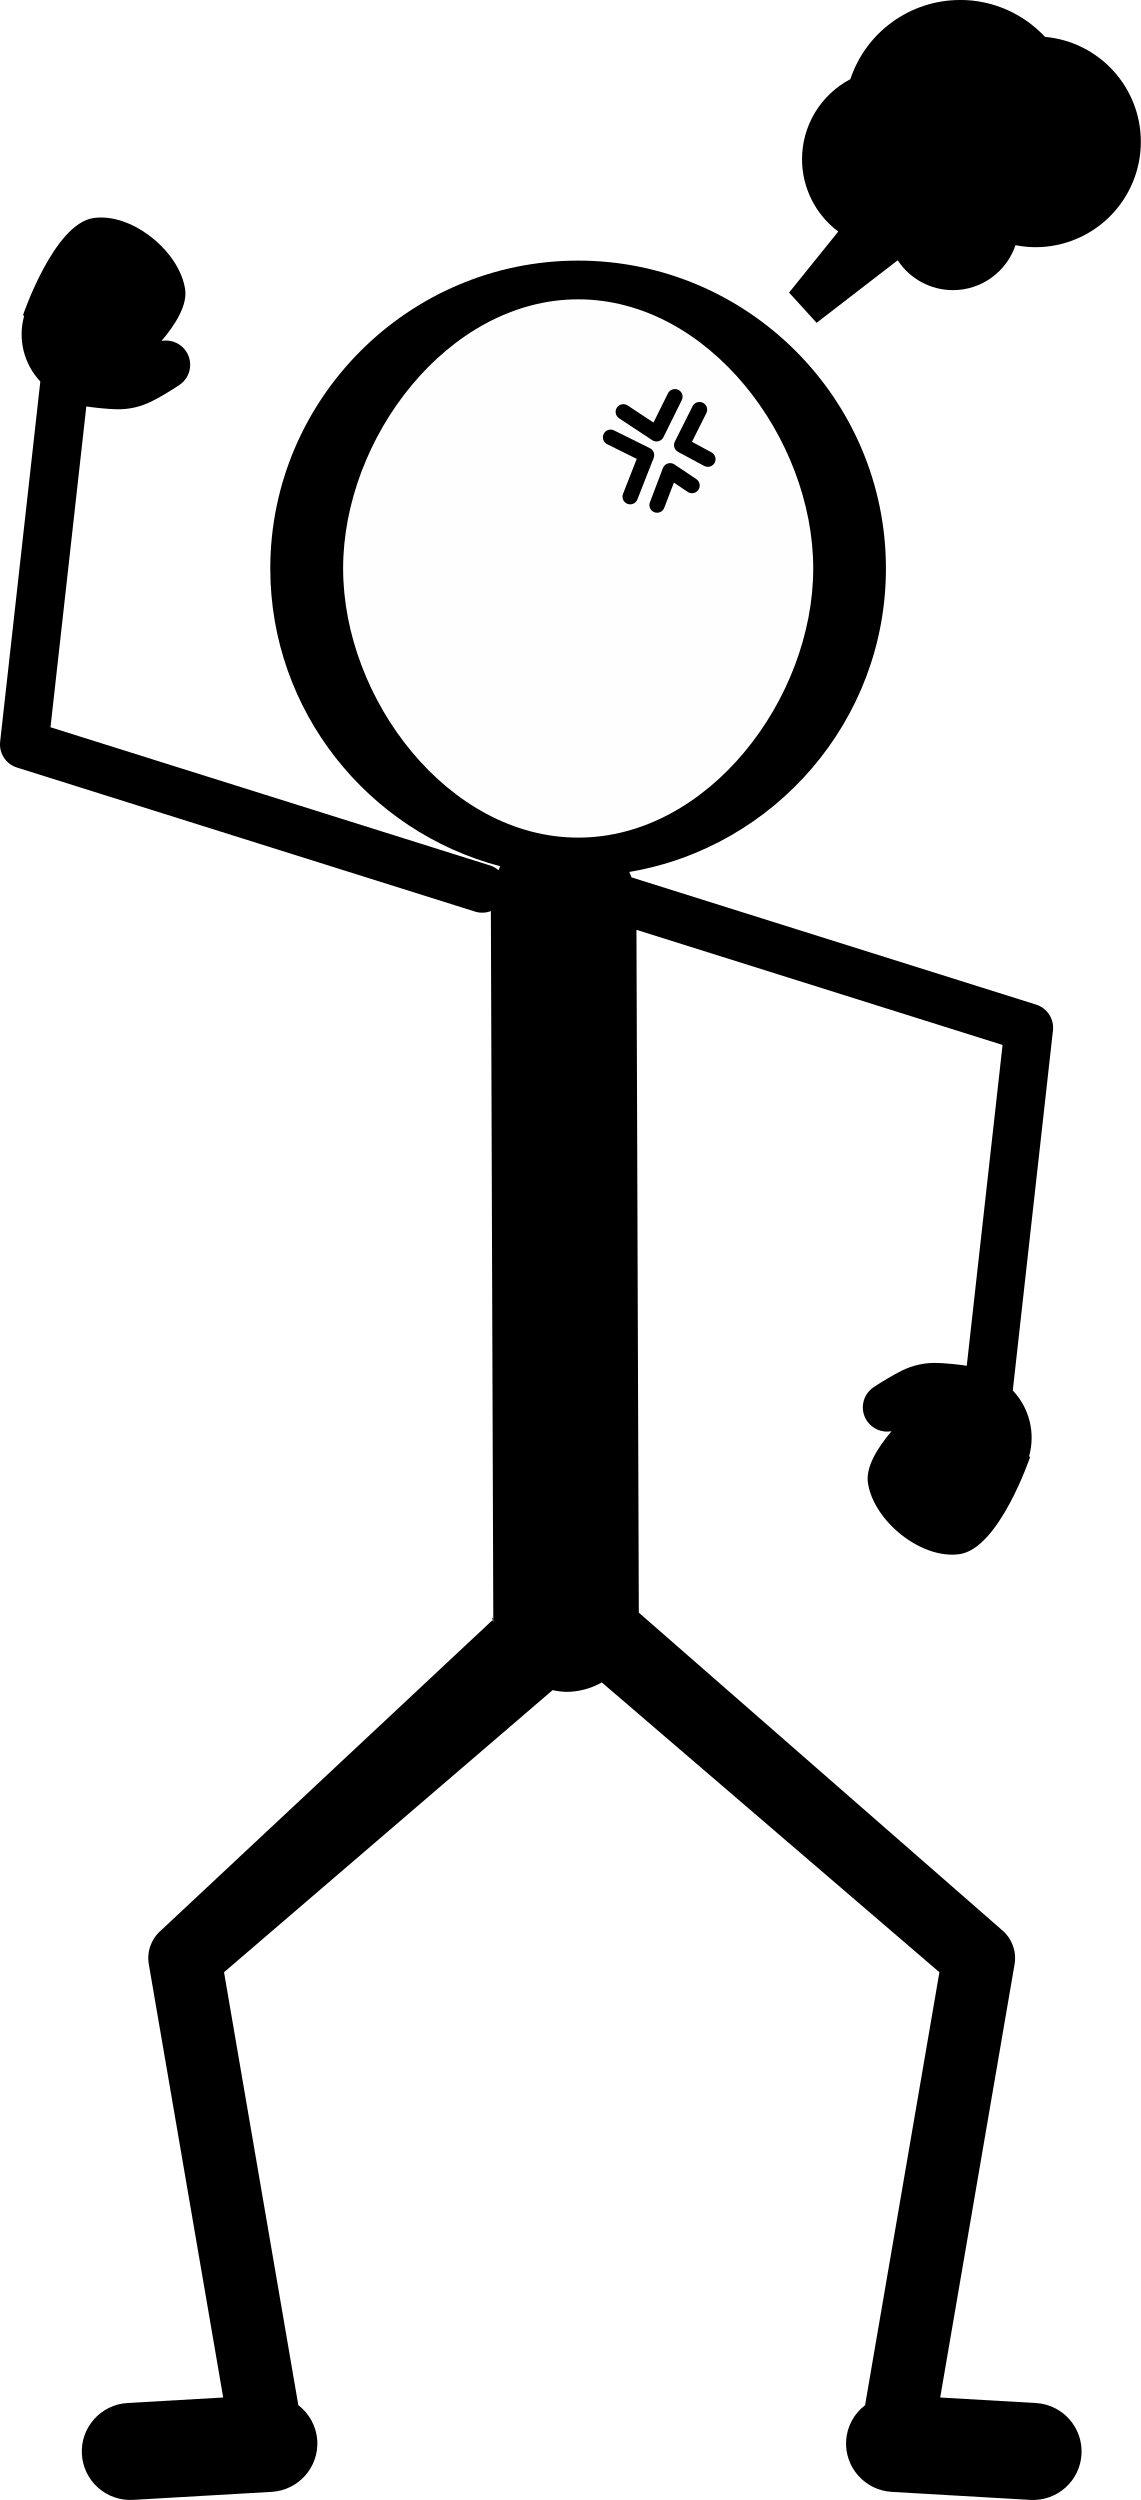
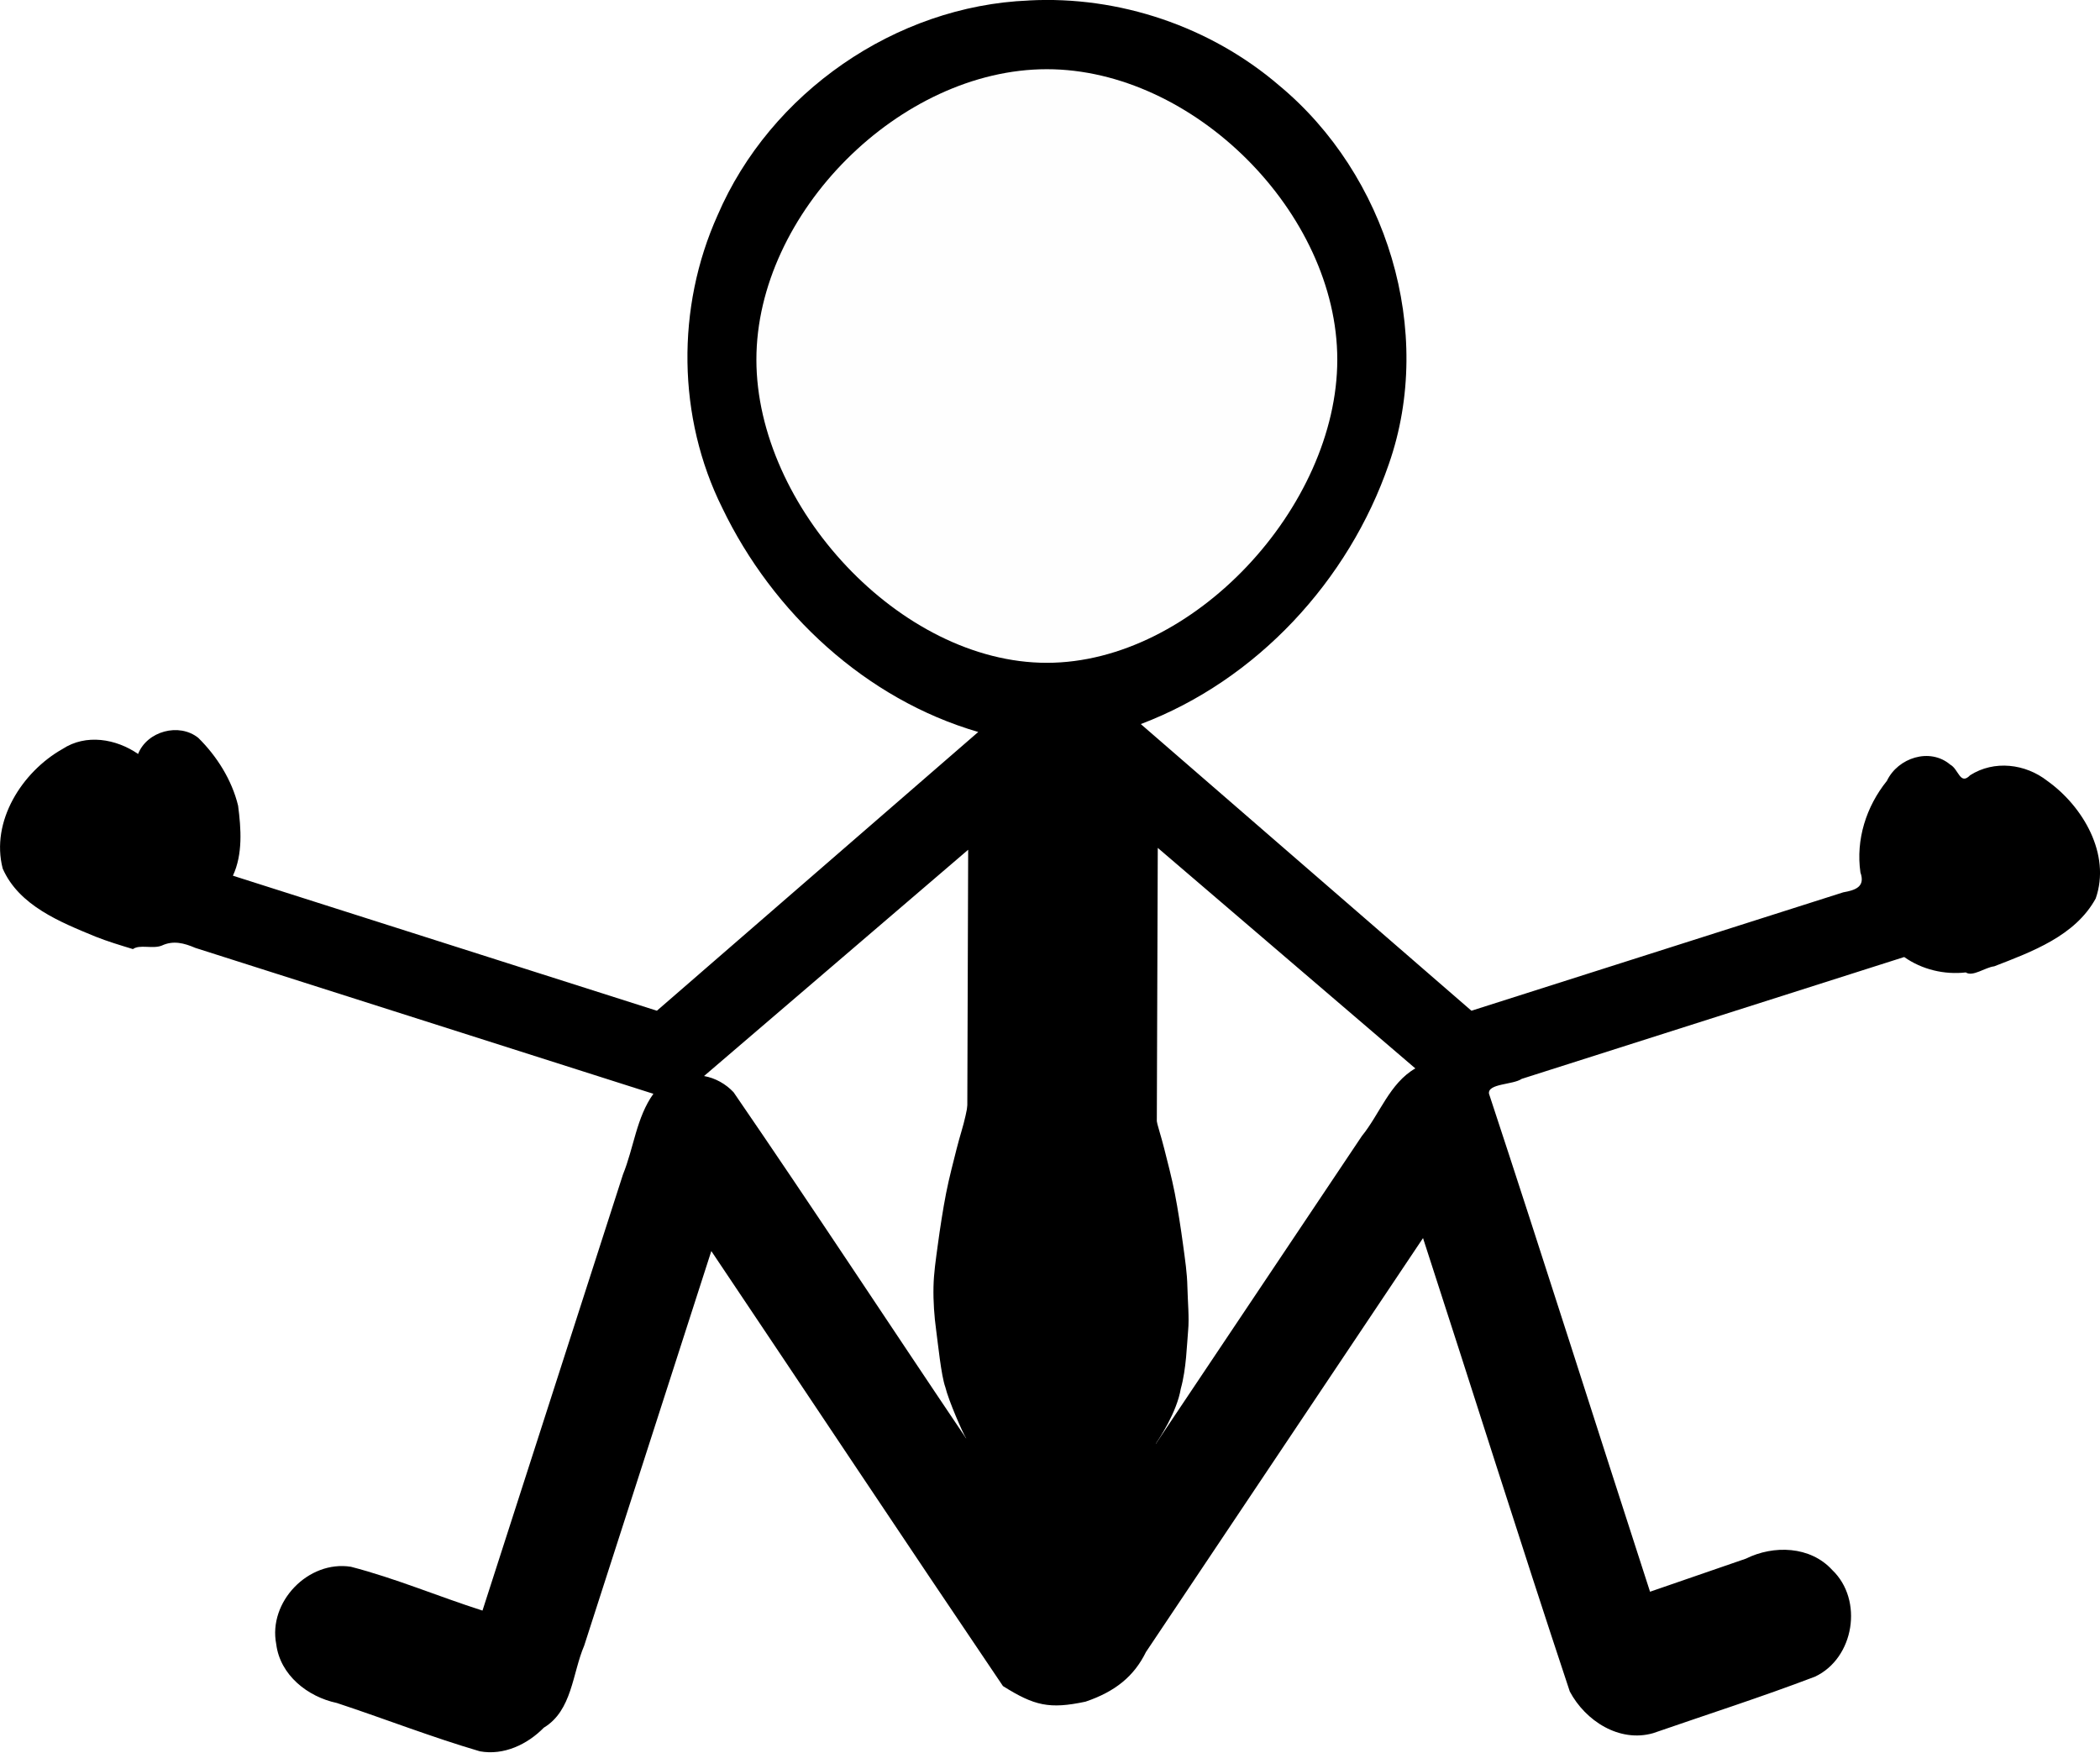
- <svg xmlns="http://www.w3.org/2000/svg" width="53.145mm" height="116.463mm" viewBox="0 0 53.145 116.463" version="1.1" id="svg1">
+ <svg xmlns="http://www.w3.org/2000/svg" width="86.835mm" height="72.458mm" viewBox="0 0 86.835 72.458" version="1.1" id="svg1">
  <defs id="defs1" />
-   <g id="layer1" transform="translate(-76.96264,-70.1234)">
-     <path style="stroke-width:0.265" d="M 108.15,91.699" id="path7" />
-     <g id="g7">
-       <path style="stroke-width:0.265" d="m 81.661,80.256 c -0.114,0 -0.227,0.008 -0.339,0.024 -1.846,0.263 -3.289,4.527 -3.289,4.527 l 0.054,0.033 c -0.301,1.081 -0.014,2.24 0.754,3.056 l -1.872,16.781 c -0.06,0.536 0.269,1.041 0.783,1.202 l 21.366,6.719 c 0.236,0.067 0.485,0.056 0.712,-0.032 l 0.113,32.996 c 0.008,0.353 -0.116,-0.335 0,0 l -15.481,14.491 c -0.453,0.389 -0.668,0.986 -0.567,1.573 l 3.465,20.185 -4.457,0.257 c -1.246,0.072 -2.197,1.141 -2.126,2.386 0.034,0.598 0.305,1.159 0.752,1.558 0.448,0.399 1.036,0.604 1.634,0.569 l 6.455,-0.374 c 1.245,-0.071 2.197,-1.14 2.126,-2.385 -0.041,-0.653 -0.364,-1.256 -0.884,-1.654 l -3.461,-20.168 15.308,-13.142 c 0.21,0.048 0.424,0.074 0.639,0.082 0.579,-0.003 1.148,-0.154 1.653,-0.44 l 15.726,13.501 -3.463,20.169 c -0.52,0.397 -0.841,0.999 -0.883,1.653 -0.071,1.245 0.88,2.313 2.125,2.385 l 6.455,0.374 c 0.598,0.034 1.186,-0.171 1.634,-0.569 0.448,-0.399 0.718,-0.959 0.752,-1.558 0.071,-1.245 -0.88,-2.314 -2.125,-2.386 l -4.458,-0.257 3.465,-20.185 c 0.101,-0.587 -0.115,-1.184 -0.566,-1.573 l -16.939,-14.805 -0.11,-31.809 17.055,5.363 -1.668,14.947 c -0.004,0 -0.008,0 -0.012,-0.003 0,0 -0.342,-0.056 -0.765,-0.091 -0.423,-0.036 -0.893,-0.087 -1.467,0.042 -0.593,0.134 -1.024,0.397 -1.413,0.624 -0.39,0.227 -0.694,0.434 -0.694,0.434 -0.515,0.353 -0.645,1.058 -0.291,1.572 0.253,0.367 0.699,0.551 1.137,0.469 -0.653,0.771 -1.211,1.671 -1.099,2.409 0.271,1.782 2.484,3.571 4.267,3.318 1.847,-0.261 3.289,-4.526 3.289,-4.526 l -0.049,-0.031 c 0.305,-1.085 0.017,-2.251 -0.759,-3.069 l 1.872,-16.771 c 0.06,-0.536 -0.269,-1.041 -0.783,-1.203 l -18.847,-5.927 c -0.032,-0.086 -0.068,-0.171 -0.106,-0.254 6.771,-1.141 11.955,-7.051 11.955,-14.138 0,-7.9 -6.44,-14.341 -14.339,-14.341 -7.9,0 -14.341,6.441 -14.341,14.341 0,6.646 4.559,12.258 10.71,13.872 -0.028,0.061 -0.054,0.123 -0.077,0.186 -0.115,-0.099 -0.249,-0.175 -0.394,-0.222 l -20.478,-6.438 1.669,-14.948 c 0.004,0 0.008,0.003 0.012,0.003 0,0 0.342,0.056 0.765,0.091 0.423,0.036 0.893,0.087 1.467,-0.042 0.593,-0.134 1.024,-0.397 1.413,-0.624 0.39,-0.227 0.691,-0.435 0.691,-0.435 0.515,-0.353 0.645,-1.057 0.291,-1.572 -0.169,-0.246 -0.43,-0.415 -0.725,-0.469 -0.136,-0.025 -0.276,-0.025 -0.411,0 0.653,-0.771 1.212,-1.67 1.1,-2.409 -0.254,-1.67 -2.215,-3.348 -3.929,-3.342 z" id="path6" />
-       <path style="fill:#fefefe;fill-opacity:1;stroke-width:0.265" d="m 103.898,84.068 c 6.067,0 10.949,6.471 10.949,12.539 0,6.068 -4.882,12.537 -10.949,12.537 -6.068,0 -10.951,-6.469 -10.951,-12.537 0,-6.068 4.883,-12.539 10.951,-12.539 z" id="path5" />
-       <path style="stroke-width:0.265" d="m 108.15,91.699 c -0.027,0.003 -0.054,0.007 -0.08,0.016 -0.103,0.033 -0.186,0.112 -0.225,0.214 l -0.606,1.593 c -0.071,0.185 0.021,0.393 0.206,0.464 0.186,0.07 0.393,-0.023 0.463,-0.209 l 0.448,-1.17 0.644,0.432 c 0.165,0.111 0.388,0.067 0.498,-0.098 0.111,-0.164 0.066,-0.388 -0.098,-0.498 l -1.019,-0.684 c -0.068,-0.045 -0.149,-0.066 -0.23,-0.059 z" id="path4" />
-       <path style="stroke-width:0.265" d="m 105.386,90.136 c -0.031,0.003 -0.062,0.008 -0.092,0.018 -0.09,0.03 -0.165,0.095 -0.208,0.181 -0.088,0.178 -0.015,0.394 0.162,0.482 l 1.378,0.684 -0.639,1.627 c -0.073,0.185 0.018,0.394 0.202,0.466 0.185,0.072 0.394,-0.018 0.466,-0.204 l 0.759,-1.934 c 0.068,-0.173 -0.007,-0.37 -0.174,-0.453 L 105.567,90.173 c -0.056,-0.029 -0.119,-0.041 -0.182,-0.037 z" id="path3" />
-       <path style="stroke-width:0.265" d="m 109.526,88.849 c -0.032,0.003 -0.063,0.008 -0.092,0.018 -0.091,0.03 -0.165,0.094 -0.208,0.18 l -0.827,1.651 c -0.086,0.174 -0.02,0.384 0.151,0.476 l 1.218,0.655 c 0.175,0.094 0.393,0.028 0.487,-0.147 0.093,-0.175 0.027,-0.392 -0.147,-0.485 l -0.91,-0.491 0.671,-1.339 c 0.089,-0.177 0.017,-0.394 -0.161,-0.482 -0.057,-0.028 -0.119,-0.04 -0.182,-0.037 z" id="path2" />
-       <path style="stroke-width:0.265" d="m 108.379,88.248 c -0.031,0.003 -0.062,0.008 -0.092,0.018 -0.09,0.03 -0.164,0.095 -0.207,0.18 l -0.674,1.361 -1.207,-0.796 c -0.165,-0.11 -0.389,-0.064 -0.498,0.102 -0.109,0.165 -0.062,0.388 0.103,0.497 l 1.546,1.021 c 0.181,0.118 0.424,0.052 0.519,-0.141 l 0.854,-1.727 c 0.088,-0.178 0.015,-0.393 -0.162,-0.481 -0.057,-0.028 -0.119,-0.04 -0.182,-0.036 z" id="path1" />
-       <path style="stroke-width:0.265" d="m 121.691,70.123 c -2.32,0 -4.381,1.487 -5.115,3.689 -1.384,0.729 -2.25,2.164 -2.251,3.728 0.001,1.326 0.626,2.576 1.688,3.371 l -2.291,2.843 1.282,1.408 3.779,-2.914 c 0.567,0.868 1.535,1.391 2.572,1.392 1.32,0 2.492,-0.843 2.914,-2.094 0.307,0.06 0.619,0.091 0.931,0.093 1.302,0 2.551,-0.518 3.471,-1.438 0.921,-0.921 1.438,-2.169 1.438,-3.471 0,-2.54 -1.937,-4.66 -4.466,-4.889 -1.021,-1.097 -2.452,-1.72 -3.95,-1.72 z" id="path33" />
-     </g>
+   <g id="layer1" transform="translate(-61.66308,-111.1243)">
+     <path id="path1" style="stroke-width:0.265" d="m 104.201,111.145 c -5.512,0.222 -10.69,3.816 -12.865,8.879 -1.716,3.81 -1.672,8.359 0.195,12.108 2.081,4.328 5.931,7.909 10.583,9.261 -4.43,3.842 -8.859,7.685 -13.289,11.527 -5.844,-1.861 -11.688,-3.723 -17.531,-5.584 0.413,-0.888 0.34,-1.947 0.214,-2.897 -0.256,-1.059 -0.877,-2.046 -1.646,-2.803 -0.795,-0.637 -2.115,-0.279 -2.489,0.666 -0.913,-0.63 -2.157,-0.842 -3.126,-0.205 -1.672,0.944 -2.978,2.99 -2.472,4.945 0.675,1.536 2.382,2.212 3.836,2.813 0.506,0.201 1.028,0.358 1.549,0.516 0.28,-0.206 0.818,0.006 1.193,-0.145 0.475,-0.223 0.924,-0.104 1.389,0.096 6.313,2.011 12.626,4.022 18.939,6.033 -0.7,0.974 -0.812,2.239 -1.258,3.336 -1.936,6.011 -3.873,12.022 -5.809,18.034 -1.82,-0.581 -3.594,-1.334 -5.441,-1.812 -1.759,-0.278 -3.428,1.45 -3.088,3.199 0.161,1.282 1.299,2.179 2.507,2.434 1.975,0.652 3.919,1.413 5.913,1.998 0.99,0.181 1.968,-0.286 2.645,-0.977 1.177,-0.709 1.179,-2.251 1.67,-3.394 1.752,-5.438 3.504,-10.876 5.256,-16.315 4.023,5.993 8.016,12.009 12.059,17.988 1.298,0.816 1.924,0.963 3.415,0.645 1.23,-0.416 2.008,-1.053 2.498,-2.052 3.819,-5.706 7.638,-11.412 11.457,-17.118 2.032,6.248 3.999,12.52 6.07,18.752 0.644,1.21 2.047,2.121 3.445,1.721 2.231,-0.773 4.487,-1.496 6.692,-2.336 1.627,-0.764 2.013,-3.174 0.713,-4.412 -0.904,-0.992 -2.423,-1.038 -3.57,-0.468 -1.321,0.456 -2.642,0.912 -3.963,1.367 -2.227,-6.862 -4.399,-13.744 -6.659,-20.594 -0.062,-0.425 0.998,-0.366 1.352,-0.613 l 15.817,-5.039 c 0.731,0.517 1.659,0.739 2.547,0.637 0.282,0.194 0.808,-0.212 1.174,-0.252 1.558,-0.604 3.35,-1.257 4.197,-2.805 0.639,-1.824 -0.525,-3.811 -1.999,-4.862 -0.908,-0.712 -2.198,-0.869 -3.192,-0.236 -0.418,0.433 -0.475,-0.25 -0.822,-0.437 -0.844,-0.718 -2.167,-0.285 -2.621,0.671 -0.855,1.062 -1.29,2.427 -1.094,3.787 0.206,0.584 -0.188,0.73 -0.711,0.822 -5.125,1.632 -10.25,3.264 -15.374,4.896 -4.557,-3.951 -9.115,-7.902 -13.672,-11.854 4.791,-1.811 8.598,-5.932 10.257,-10.752 1.923,-5.5 -0.089,-11.97 -4.537,-15.656 -2.837,-2.436 -6.617,-3.714 -10.35,-3.515 z m 0.748,4.43 c 4.272,-0.068 8.375,2.795 9.791,6.824 1.502,3.977 0.269,8.8 -3.01,11.521 -3.475,3.072 -9.04,3.328 -12.788,0.6 -3.561,-2.422 -5.235,-7.188 -4.036,-11.315 1.168,-4.45 5.443,-7.689 10.043,-7.63 z m 15.238,39.73 c -1.062,0.612 -1.468,1.883 -2.213,2.8 -2.841,4.244 -5.682,8.487 -8.523,12.731 0.029,-8.217 0.057,-16.434 0.086,-24.65 3.55,3.04 7.1,6.079 10.65,9.119 z m -18.572,15.303 c -3.214,-4.767 -6.366,-9.581 -9.619,-14.318 -0.323,-0.344 -0.755,-0.587 -1.221,-0.67 3.641,-3.119 7.281,-6.238 10.922,-9.357 -0.027,8.115 -0.055,16.23 -0.082,24.346 z" />
+     <path d="m 101.813,154.499 c 0,0.229 0.037,0.917 0,1.375 -0.037,0.459 -0.123,0.917 -0.222,1.375 -0.099,0.459 -0.235,0.839 -0.37,1.375 -0.134,0.537 -0.307,1.183 -0.437,1.843 -0.129,0.66 -0.253,1.471 -0.34,2.117 -0.087,0.647 -0.169,1.174 -0.181,1.76 -0.013,0.587 0.033,1.225 0.107,1.76 0.074,0.538 0.21,1.911 0.383,2.383 0.133,0.552 0.723,1.905 0.862,2.12 l 7.836,0.229 c 0.139,-0.215 0.876,-1.308 1.039,-2.292 0.229,-0.814 0.251,-1.845 0.302,-2.394 0.051,-0.538 -0.017,-1.219 -0.03,-1.806 -0.012,-0.586 -0.094,-1.113 -0.181,-1.76 -0.087,-0.646 -0.211,-1.457 -0.34,-2.117 -0.13,-0.66 -0.302,-1.306 -0.437,-1.843 -0.134,-0.536 -0.271,-0.916 -0.37,-1.375 -0.099,-0.458 -0.185,-0.916 -0.222,-1.375 -0.037,-0.458 0,-1.146 0,-1.375 z" style="fill:#000000;stroke:none" id="belly" />
+     <path d="m 104.95,113.986 c -6.07,0 -12.01,5.942 -12.01,12.01 0,6.068 5.94,12.537 12.01,12.537 6.067,0 12.01,-6.469 12.01,-12.537 0,-6.068 -5.943,-12.01 -12.01,-12.01 z" style="fill:#fefefe;fill-opacity:1;stroke-width:0.265" id="path2" />
  </g>
</svg>
